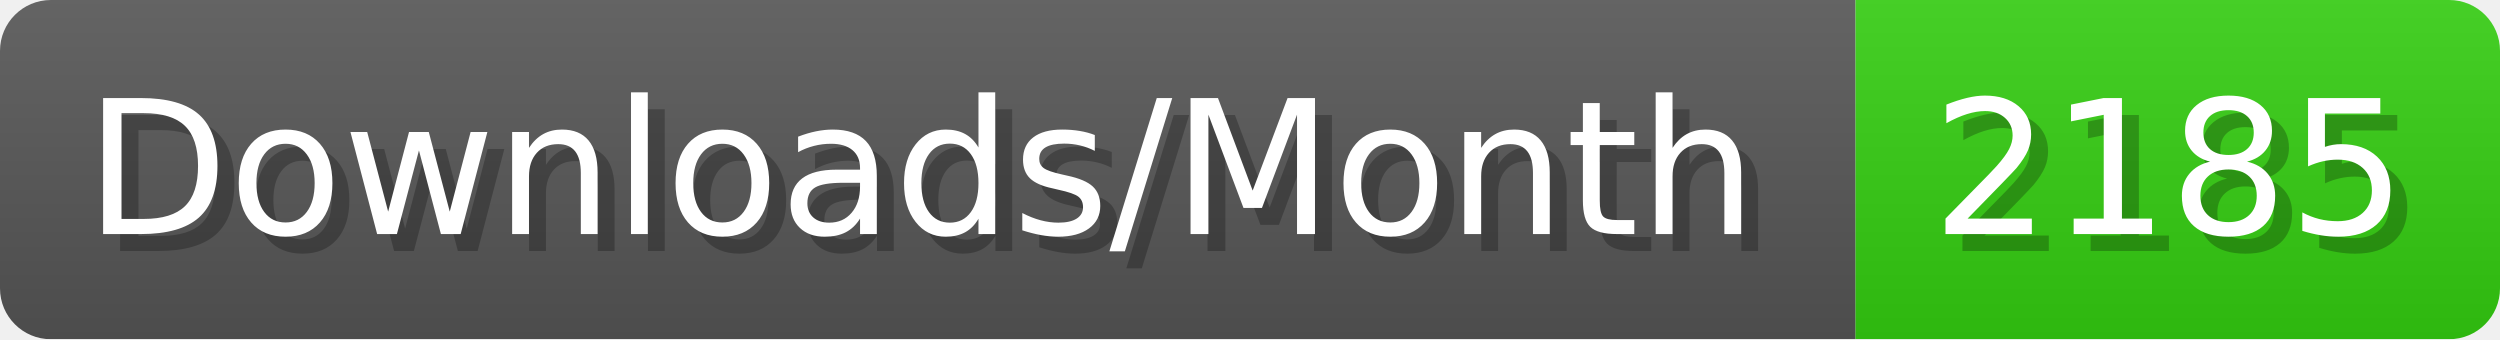
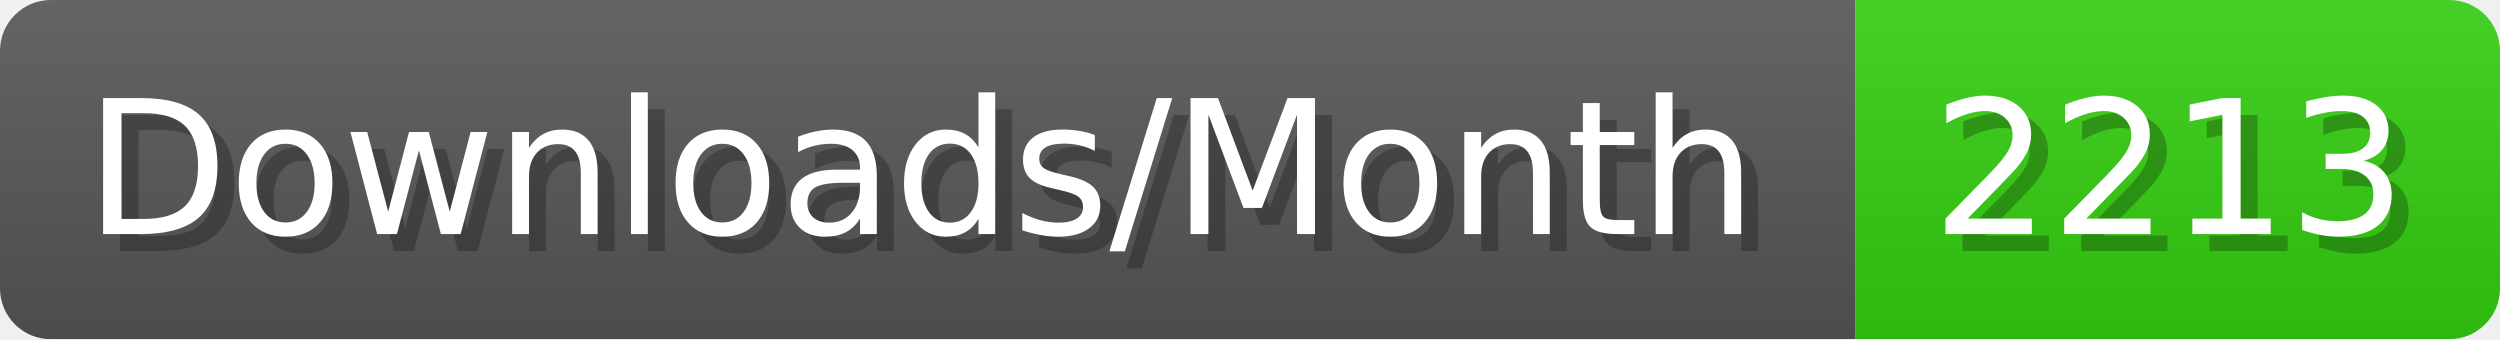
- <svg xmlns="http://www.w3.org/2000/svg" width="147.4" height="20" viewBox="0 0 1474 200" role="img" aria-label="Downloads/Month: 2185">
+ <svg xmlns="http://www.w3.org/2000/svg" width="147.4" height="20" viewBox="0 0 1474 200" role="img" aria-label="Downloads/Month: 2213">
  <linearGradient id="YlXUI" x2="0" y2="100%">
    <stop offset="0" stop-opacity=".1" stop-color="#EEE" />
    <stop offset="1" stop-opacity=".1" />
  </linearGradient>
  <mask id="JHhop">
    <rect width="1474" height="200" rx="30" fill="#FFF" />
  </mask>
  <g mask="url(#JHhop)">
    <rect width="1094" height="200" fill="#555" />
    <rect width="380" height="200" fill="#3C1" x="1094" />
    <rect width="1474" height="200" fill="url(#YlXUI)" />
  </g>
  <g aria-hidden="true" fill="#fff" text-anchor="start" font-family="Verdana,DejaVu Sans,sans-serif" font-size="110">
    <text x="60" y="148" textLength="994" fill="#000" opacity="0.25">Downloads/Month</text>
    <text x="50" y="138" textLength="994">Downloads/Month</text>
-     <text x="1149" y="148" textLength="280" fill="#000" opacity="0.25">2185</text>
-     <text x="1139" y="138" textLength="280">2185</text>
+     <text x="1149" y="148" textLength="280" fill="#000" opacity="0.25">2213</text>
+     <text x="1139" y="138" textLength="280">2213</text>
  </g>
</svg>
